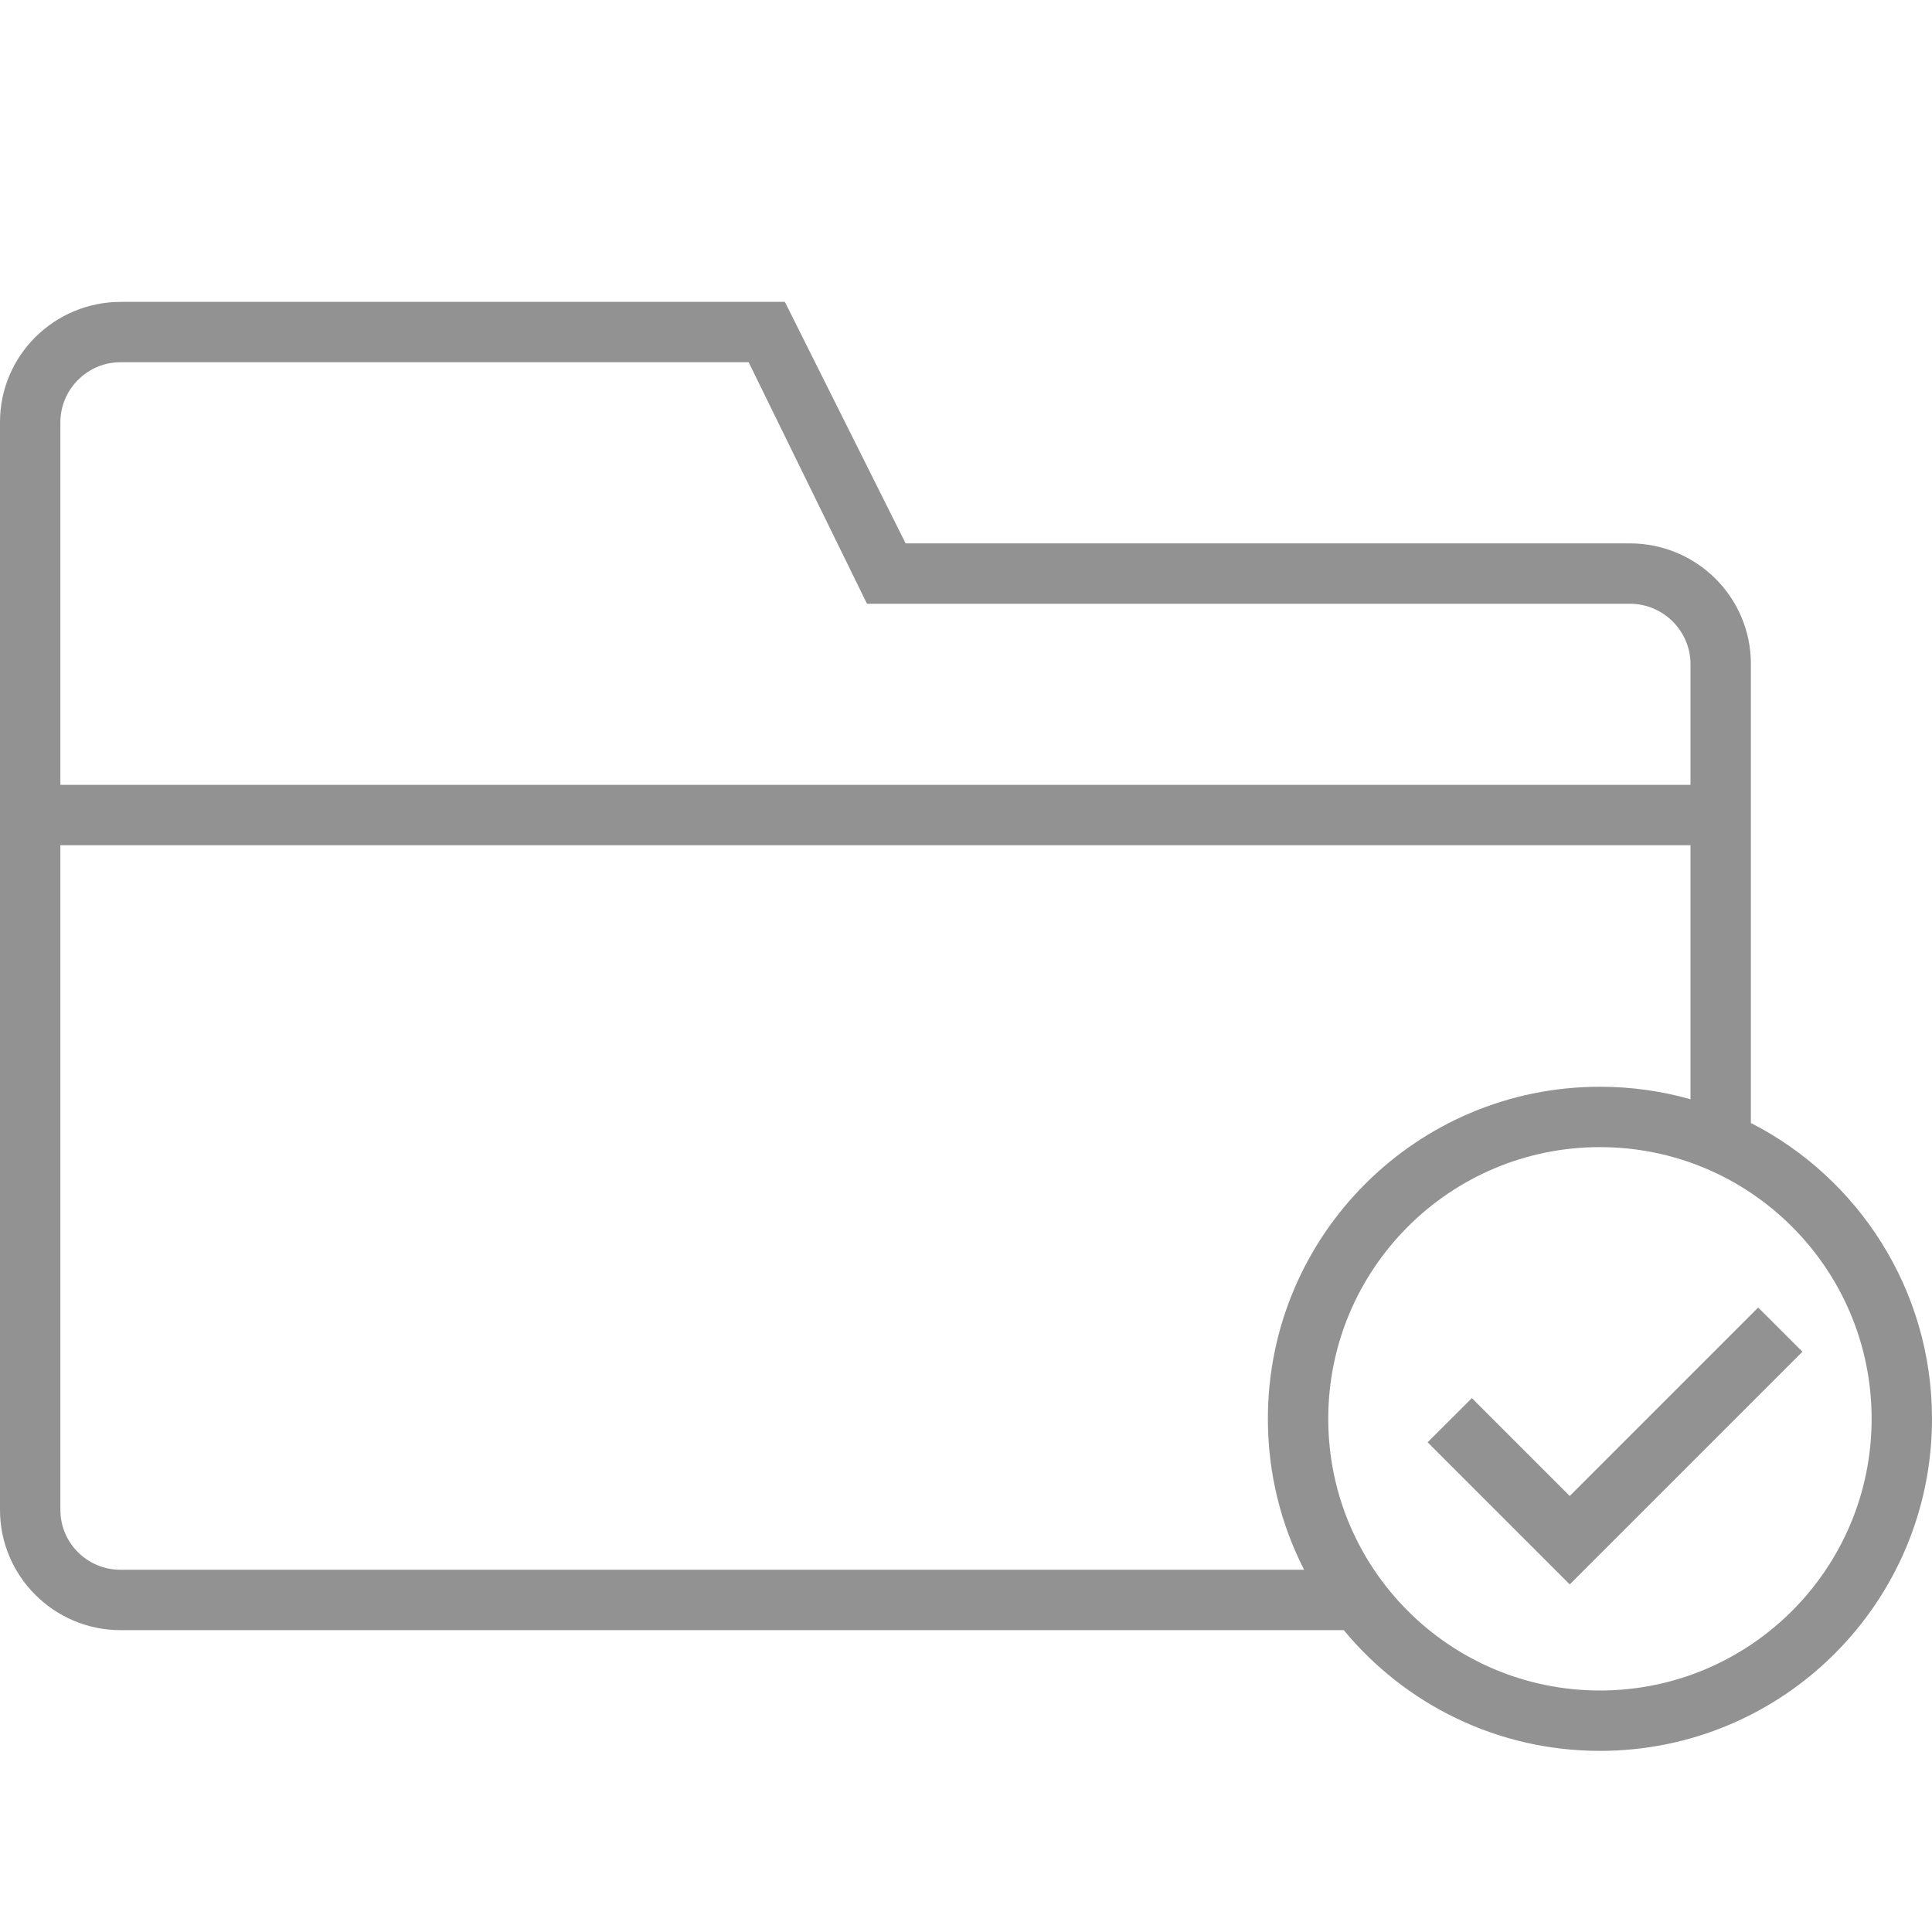
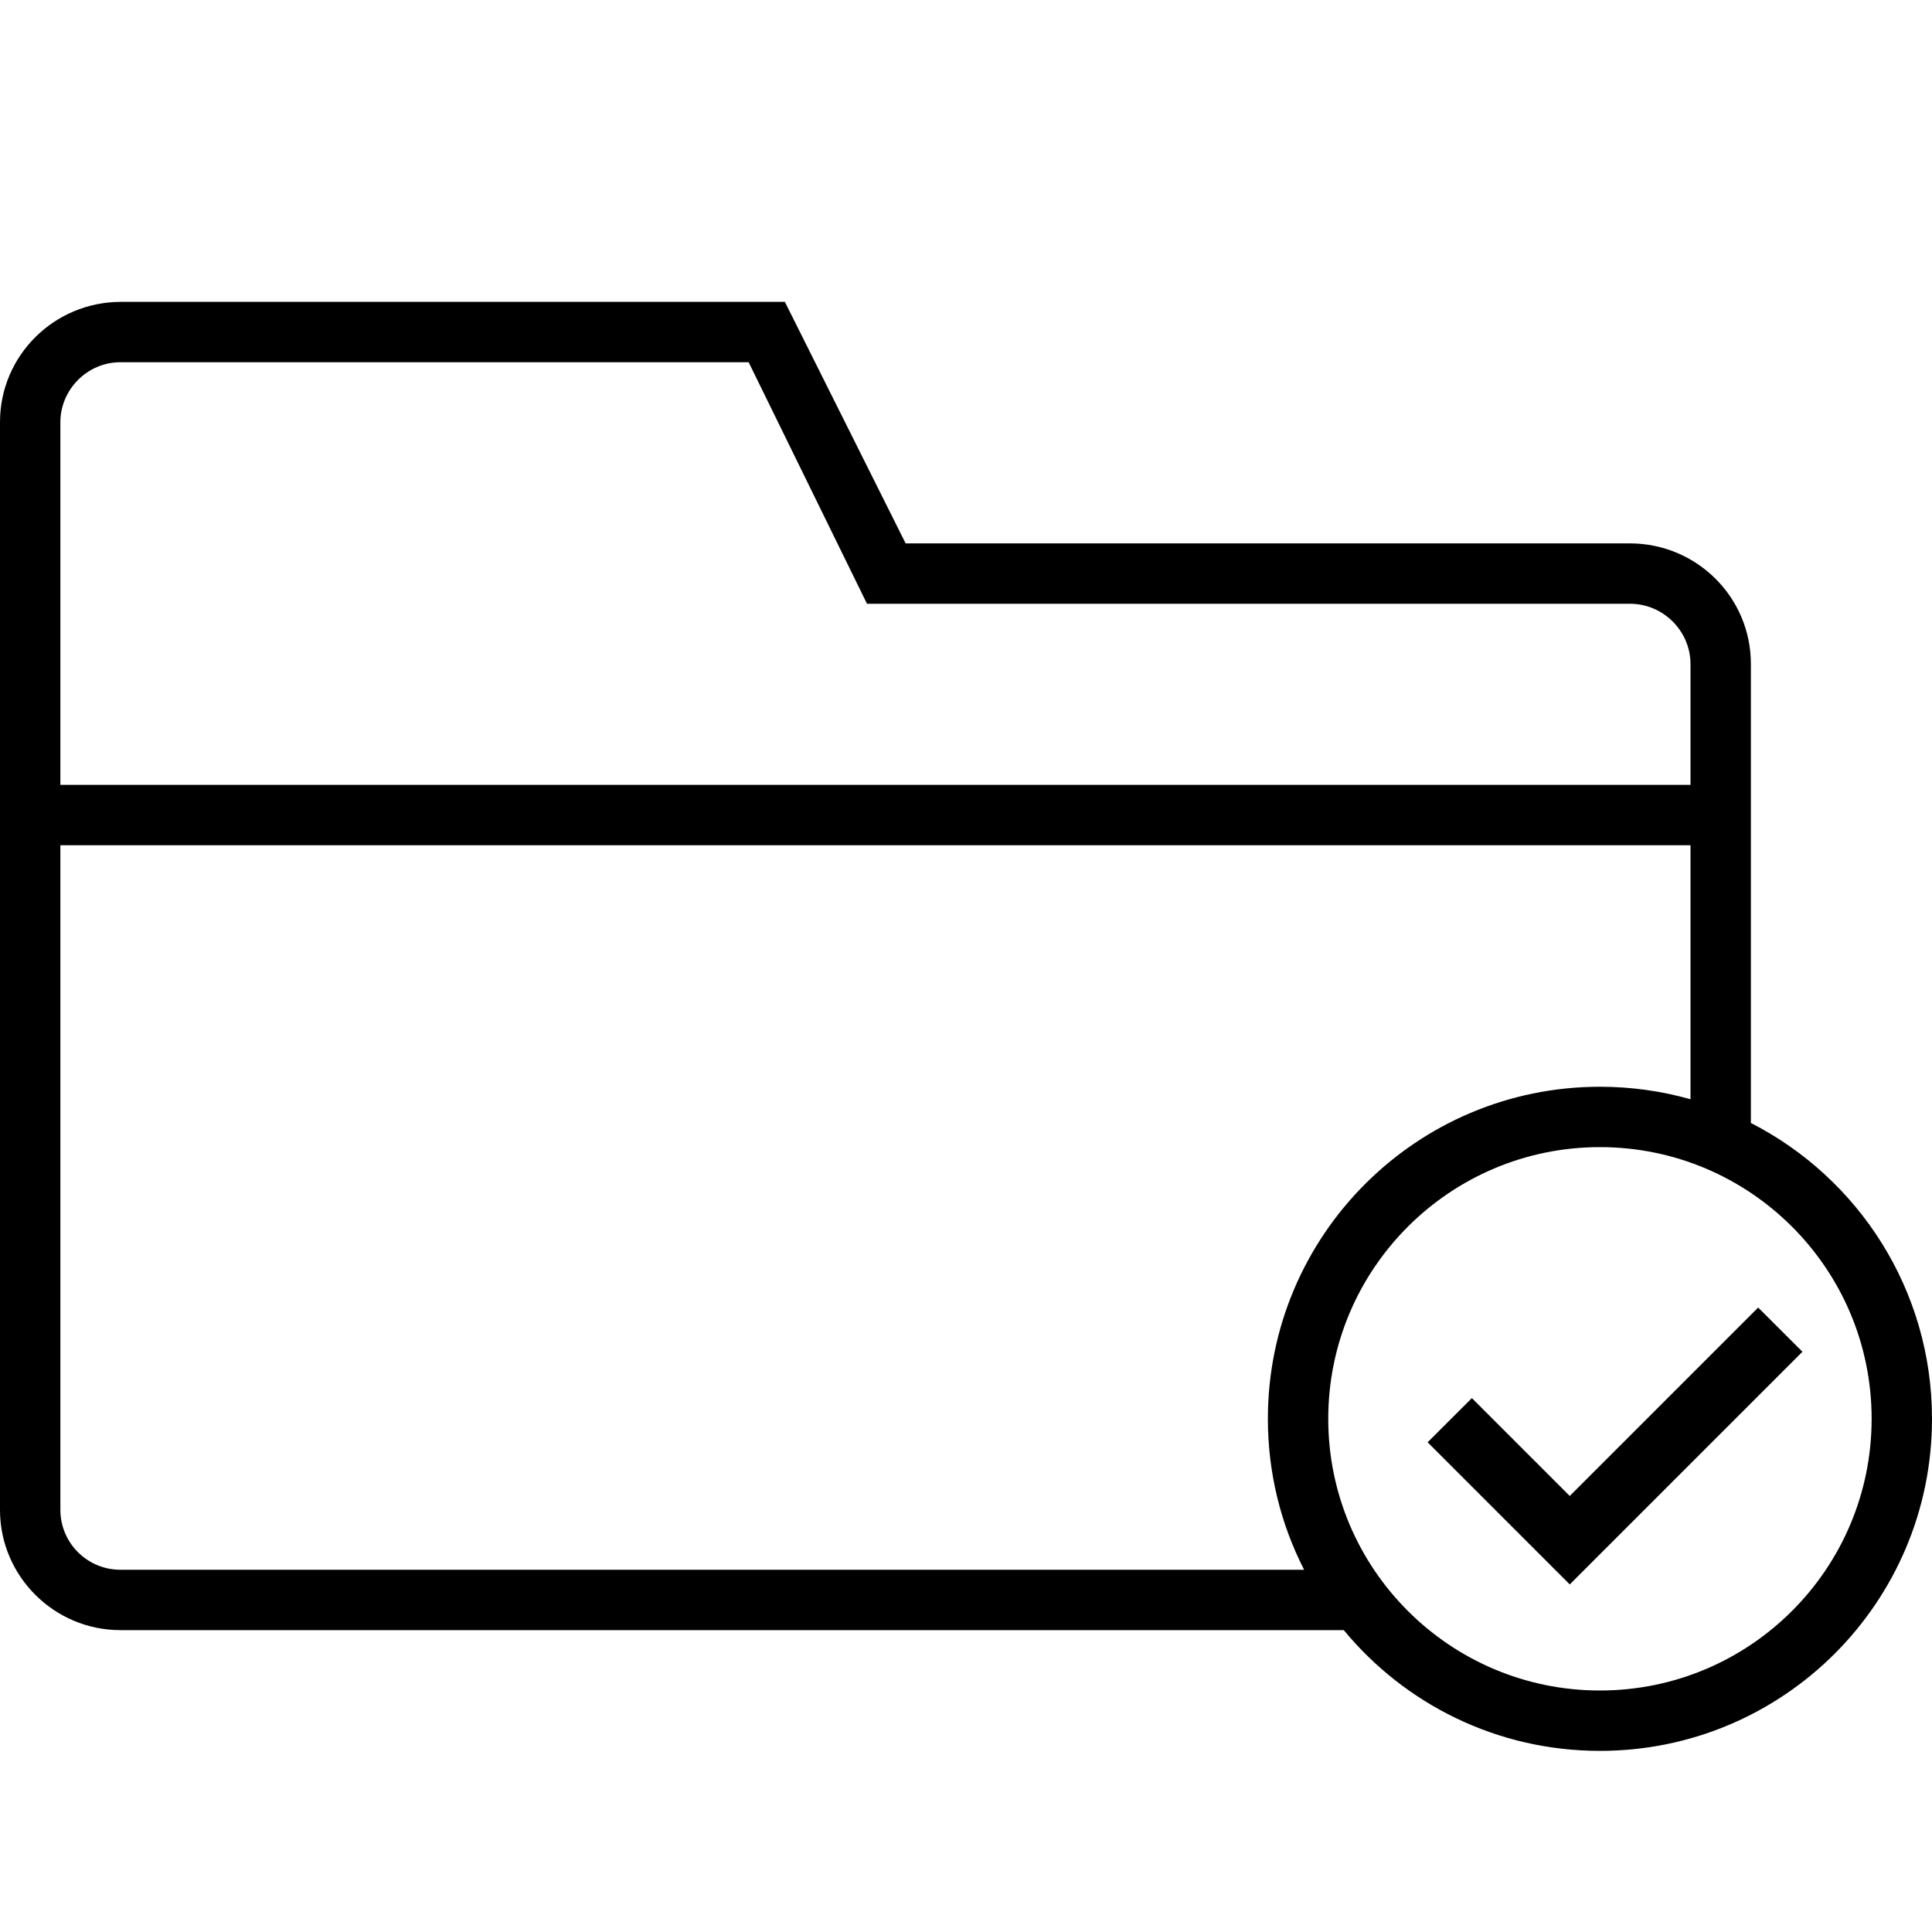
<svg xmlns="http://www.w3.org/2000/svg" width="32px" height="32px" viewBox="0 0 32 32" version="1.1">
  <defs />
-   <g id="Page-1" stroke="none" stroke-width="1" fill="none" fill-rule="evenodd">
-     <g id="icon-104-folder-checked" fill="#929292">
+   <g id="Page-1" stroke="none" stroke-width="1" fill-rule="evenodd">
+     <g id="icon-104-folder-checked">
      <path d="M21.6,26 L1.993,26 C1.446,26 1,25.556 1,25.008 L1,14 L28,14 L28,18.207 C27.523,18.072 27.02,18 26.5,18 C23.462,18 21,20.462 21,23.5 C21,24.4 21.216,25.25 21.6,26 L21.6,26 L21.6,26 Z M22.257,27 L1.993,27 C0.9,27 0,26.109 0,25.009 L0,6.991 C0,5.89 0.897,5 2.003,5 L13,5 L15,9 L26.994,9 C28.103,9 29,9.893 29,10.995 L29,18.6 C30.781,19.51 32,21.363 32,23.5 C32,26.538 29.538,29 26.5,29 C24.792,29 23.266,28.222 22.257,27 L22.257,27 L22.257,27 Z M1,13 L1,6.992 C1,6.455 1.444,6 1.992,6 L12.4,6 L14.36,10 L26.997,10 C27.546,10 28,10.448 28,11.001 L28,13 L1,13 L1,13 L1,13 Z M26.5,28 C28.985,28 31,25.985 31,23.5 C31,21.015 28.985,19 26.5,19 C24.015,19 22,21.015 22,23.5 C22,25.985 24.015,28 26.5,28 L26.5,28 Z M26,26.243 L23.646,23.889 L24.379,23.157 L26,24.778 L29.121,21.657 L29.854,22.389 L26,26.243 L26,26.243 Z" id="folder-checked" />
    </g>
  </g>
</svg>
